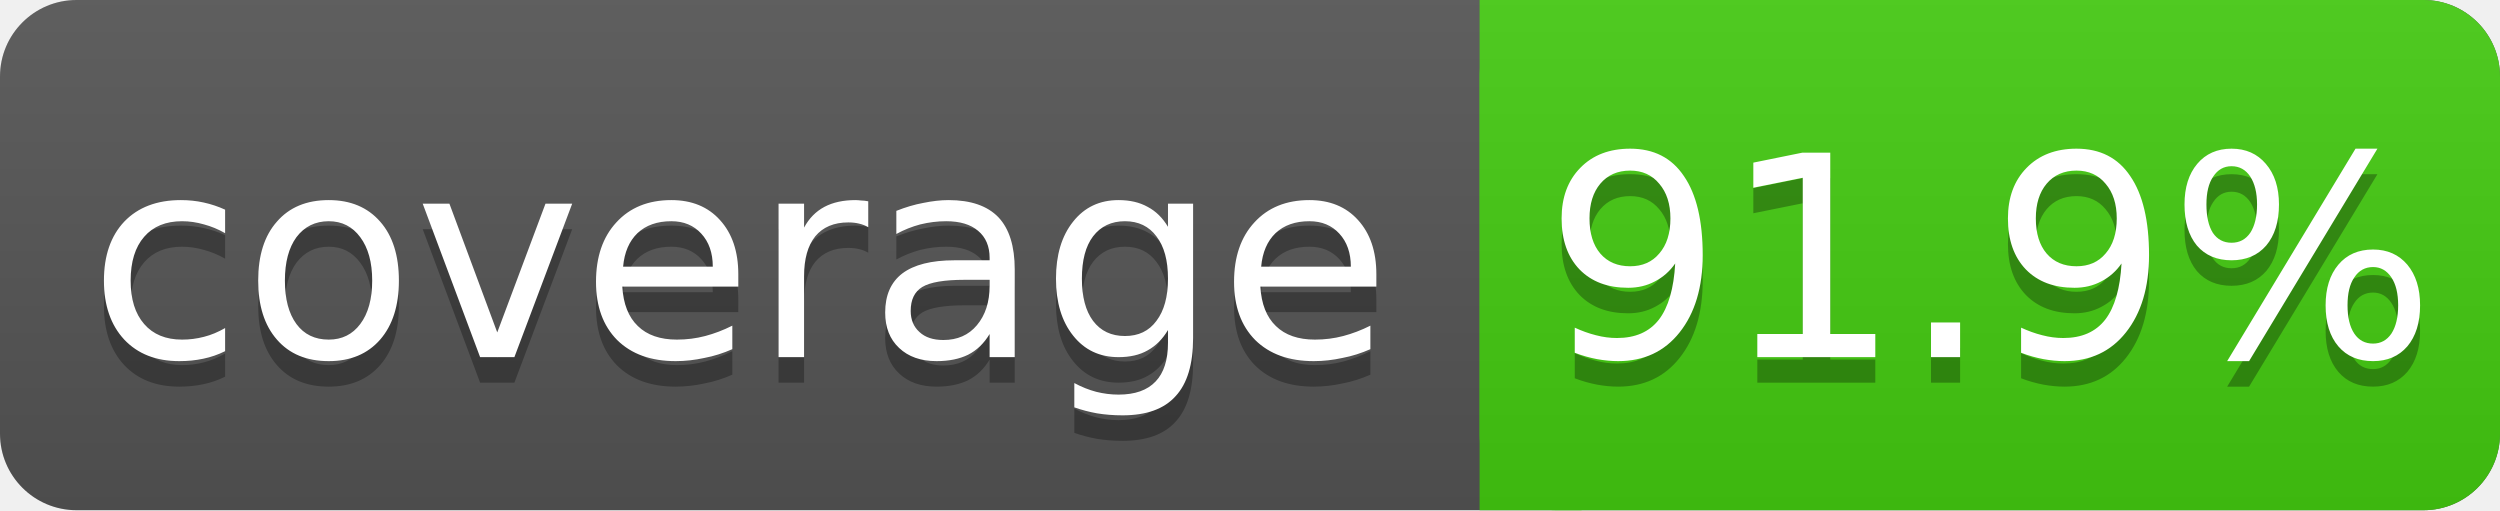
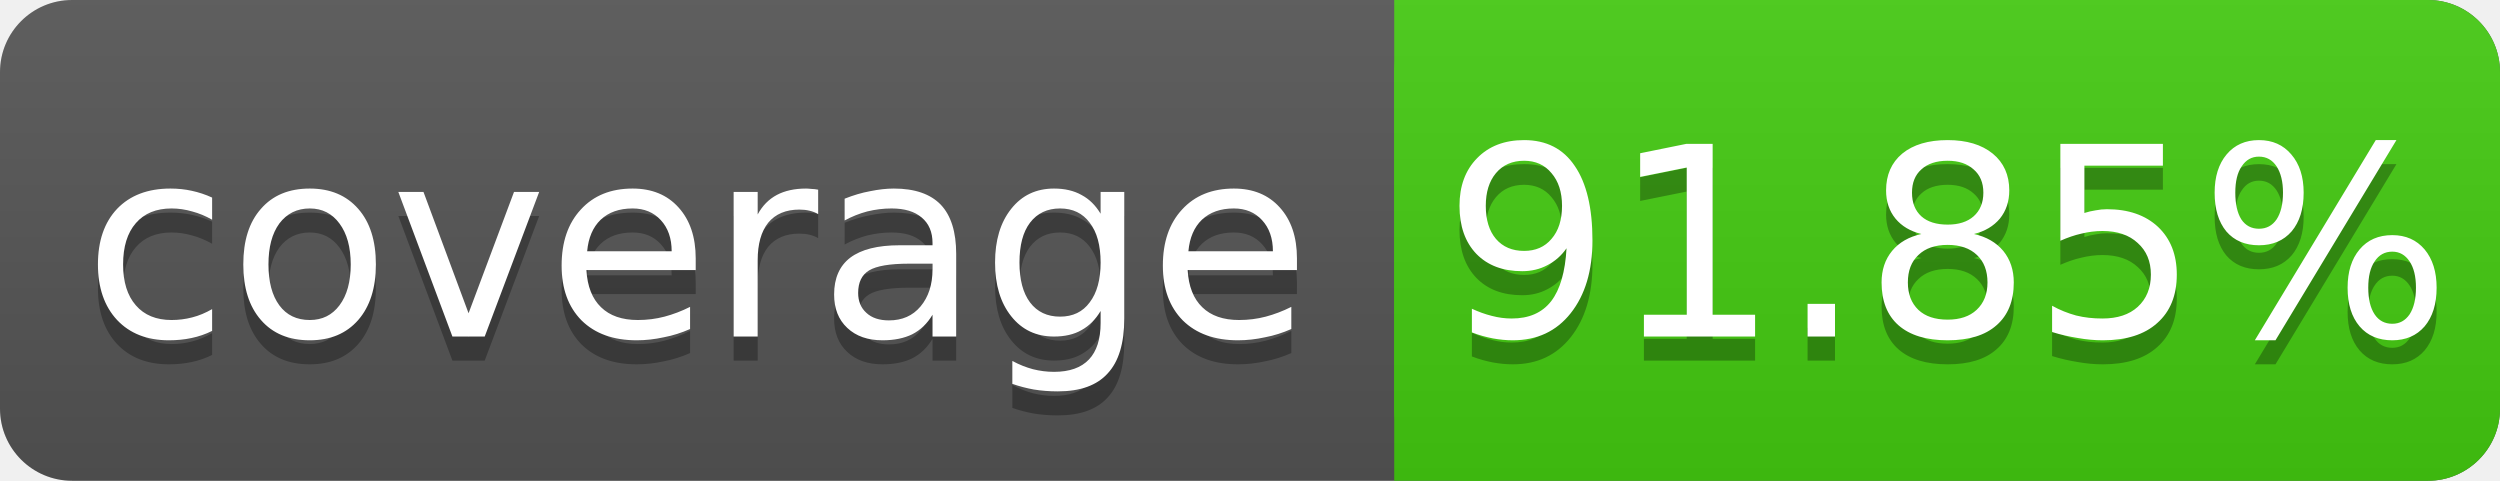
- <svg xmlns="http://www.w3.org/2000/svg" width="98" height="20">
+ <svg xmlns="http://www.w3.org/2000/svg" width="104" height="20">
  <linearGradient id="s" x2="0" y2="100%">
    <stop offset="0" stop-color="#bbb" stop-opacity=".1" />
    <stop offset="1" stop-opacity=".1" />
  </linearGradient>
-   <rect rx="3" width="98" height="20" fill="#555" />
-   <rect rx="3" x="58" width="40" height="20" fill="#4c1" />
+   <rect rx="3" width="104" height="20" fill="#555" />
+   <rect rx="3" x="58" width="46" height="20" fill="#4c1" />
  <rect x="58" width="4" height="20" fill="#4c1" />
-   <rect rx="3" width="98" height="20" fill="url(#s)" />
+   <rect rx="3" width="104" height="20" fill="url(#s)" />
  <g fill="#fff" text-anchor="middle" font-family="DejaVu Sans,Verdana,Geneva,sans-serif" font-size="11">
    <text x="29" y="15" fill="#010101" fill-opacity=".3">coverage</text>
    <text x="29" y="14">coverage</text>
-     <text x="78" y="15" fill="#010101" fill-opacity=".3">91.9%</text>
-     <text x="78" y="14">91.9%</text>
+     <text x="81" y="15" fill="#010101" fill-opacity=".3">91.85%</text>
+     <text x="81" y="14">91.85%</text>
  </g>
</svg>
